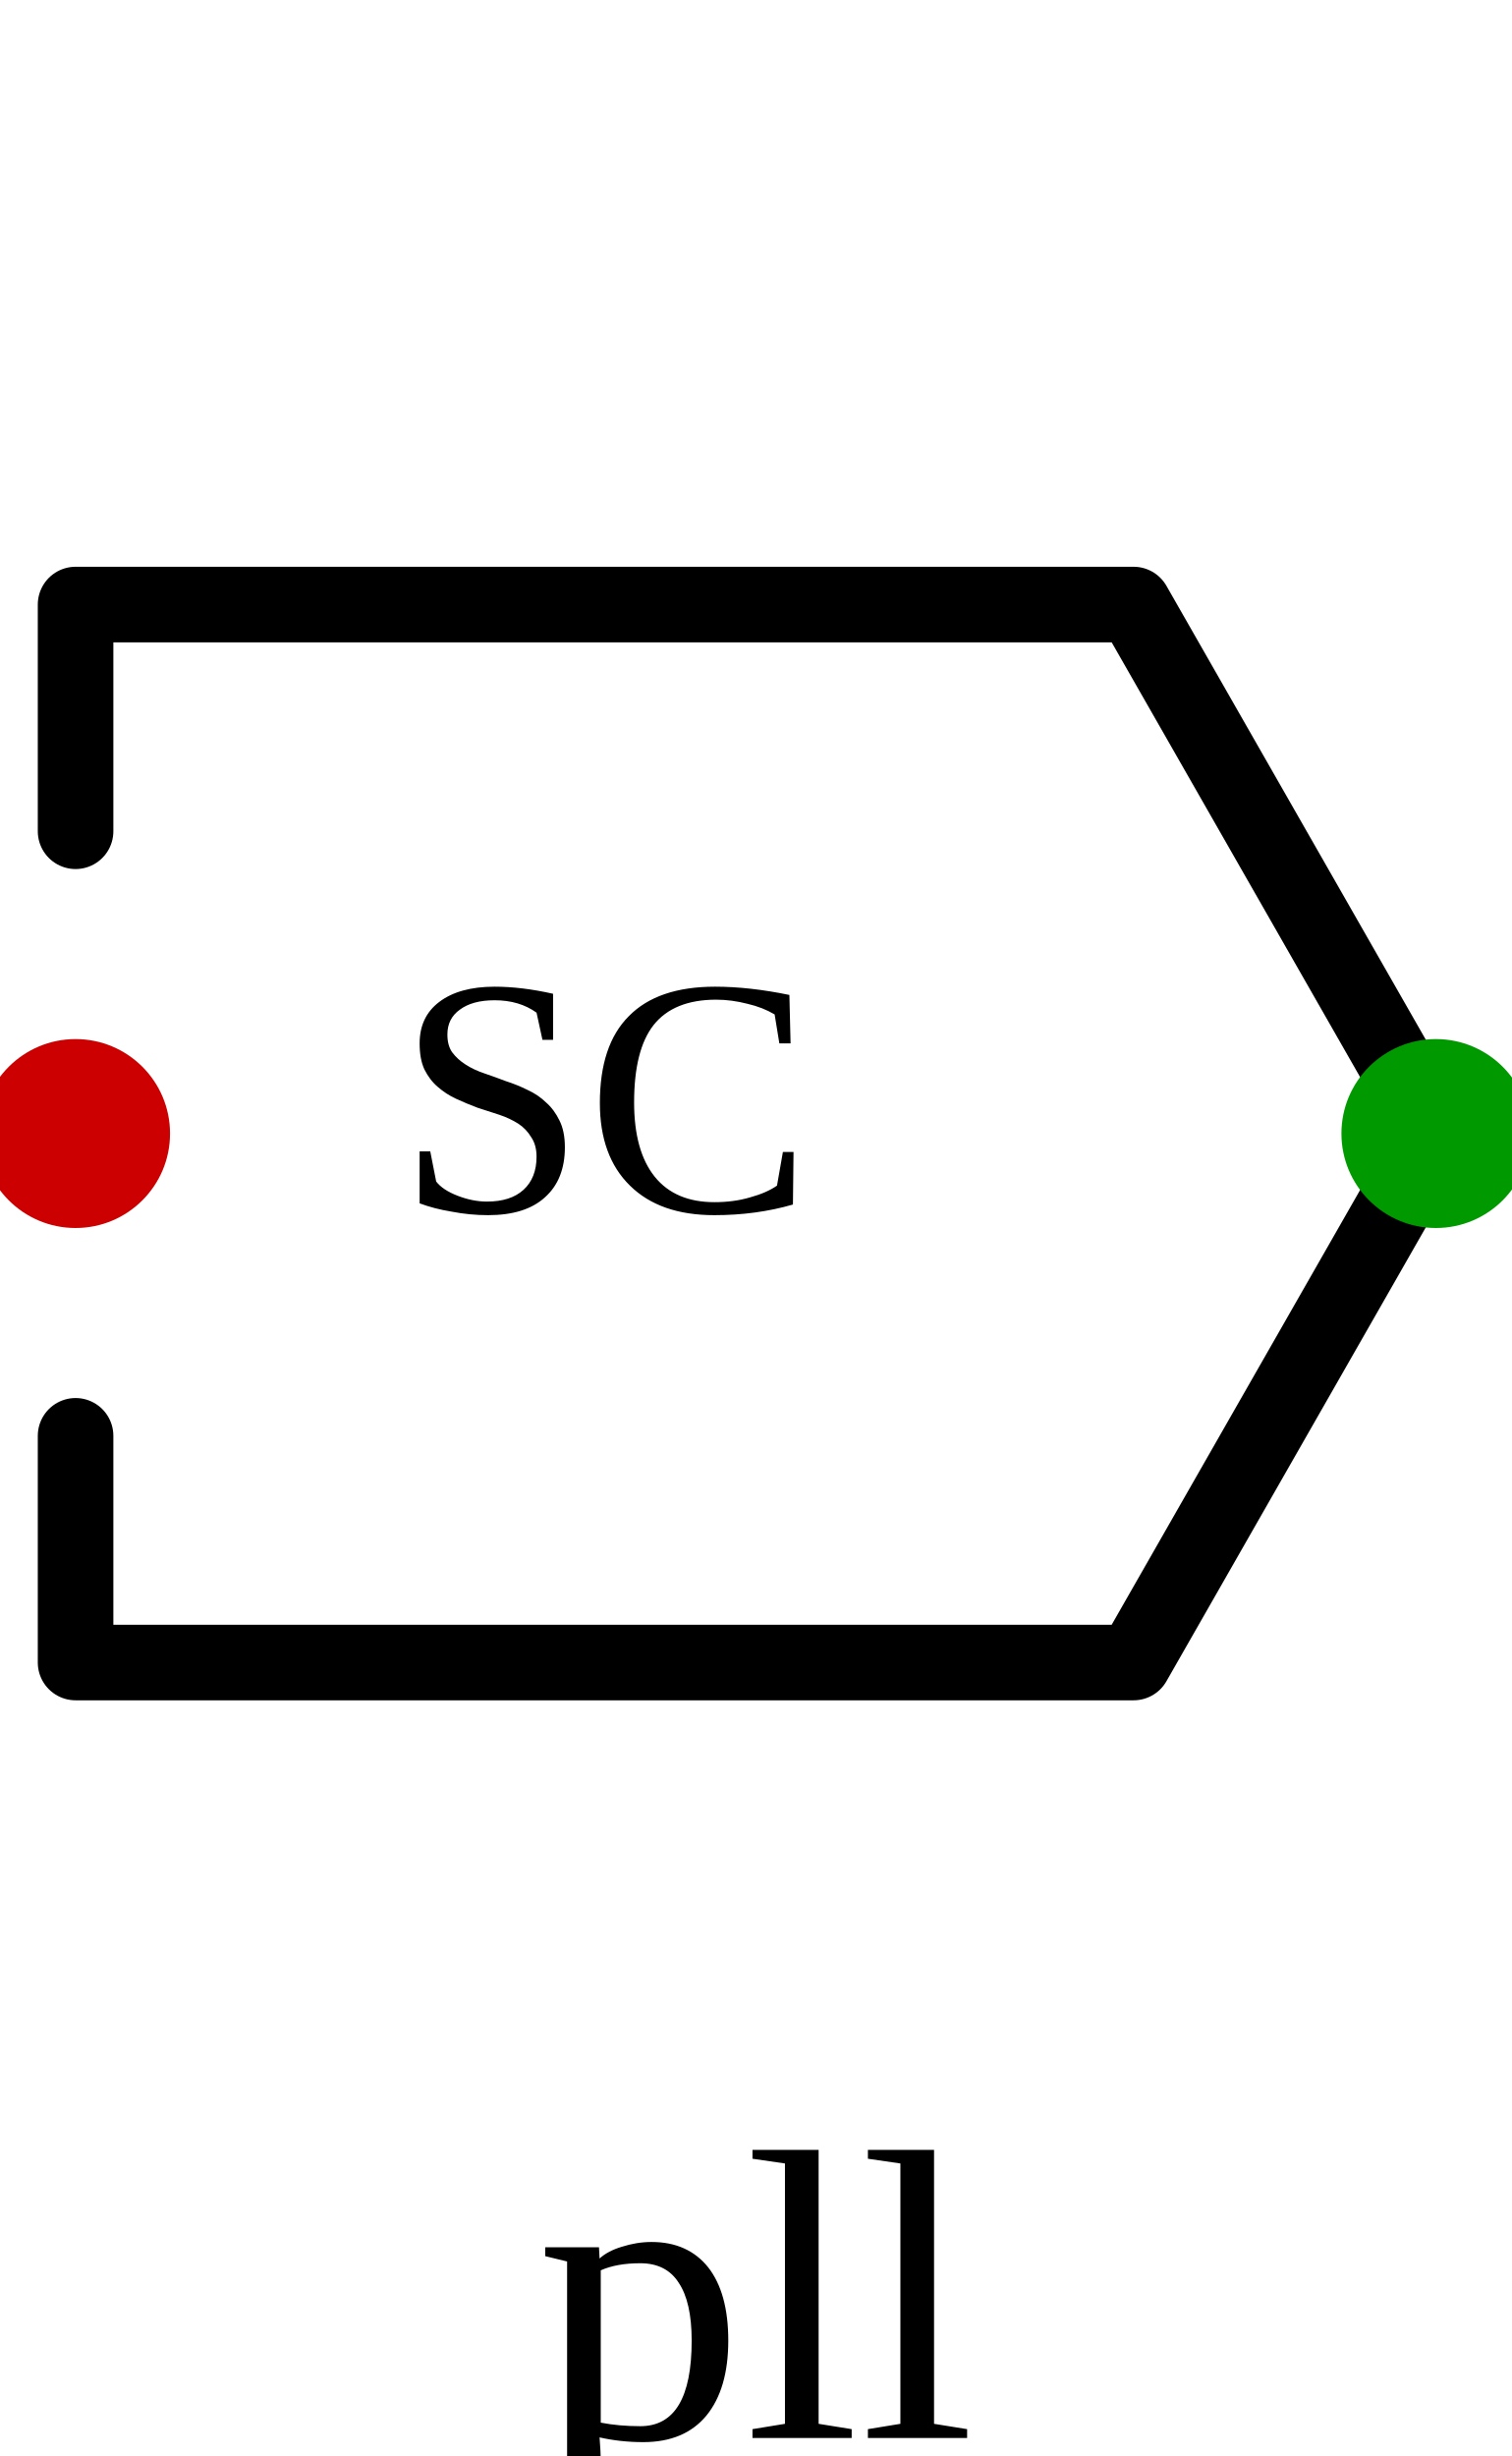
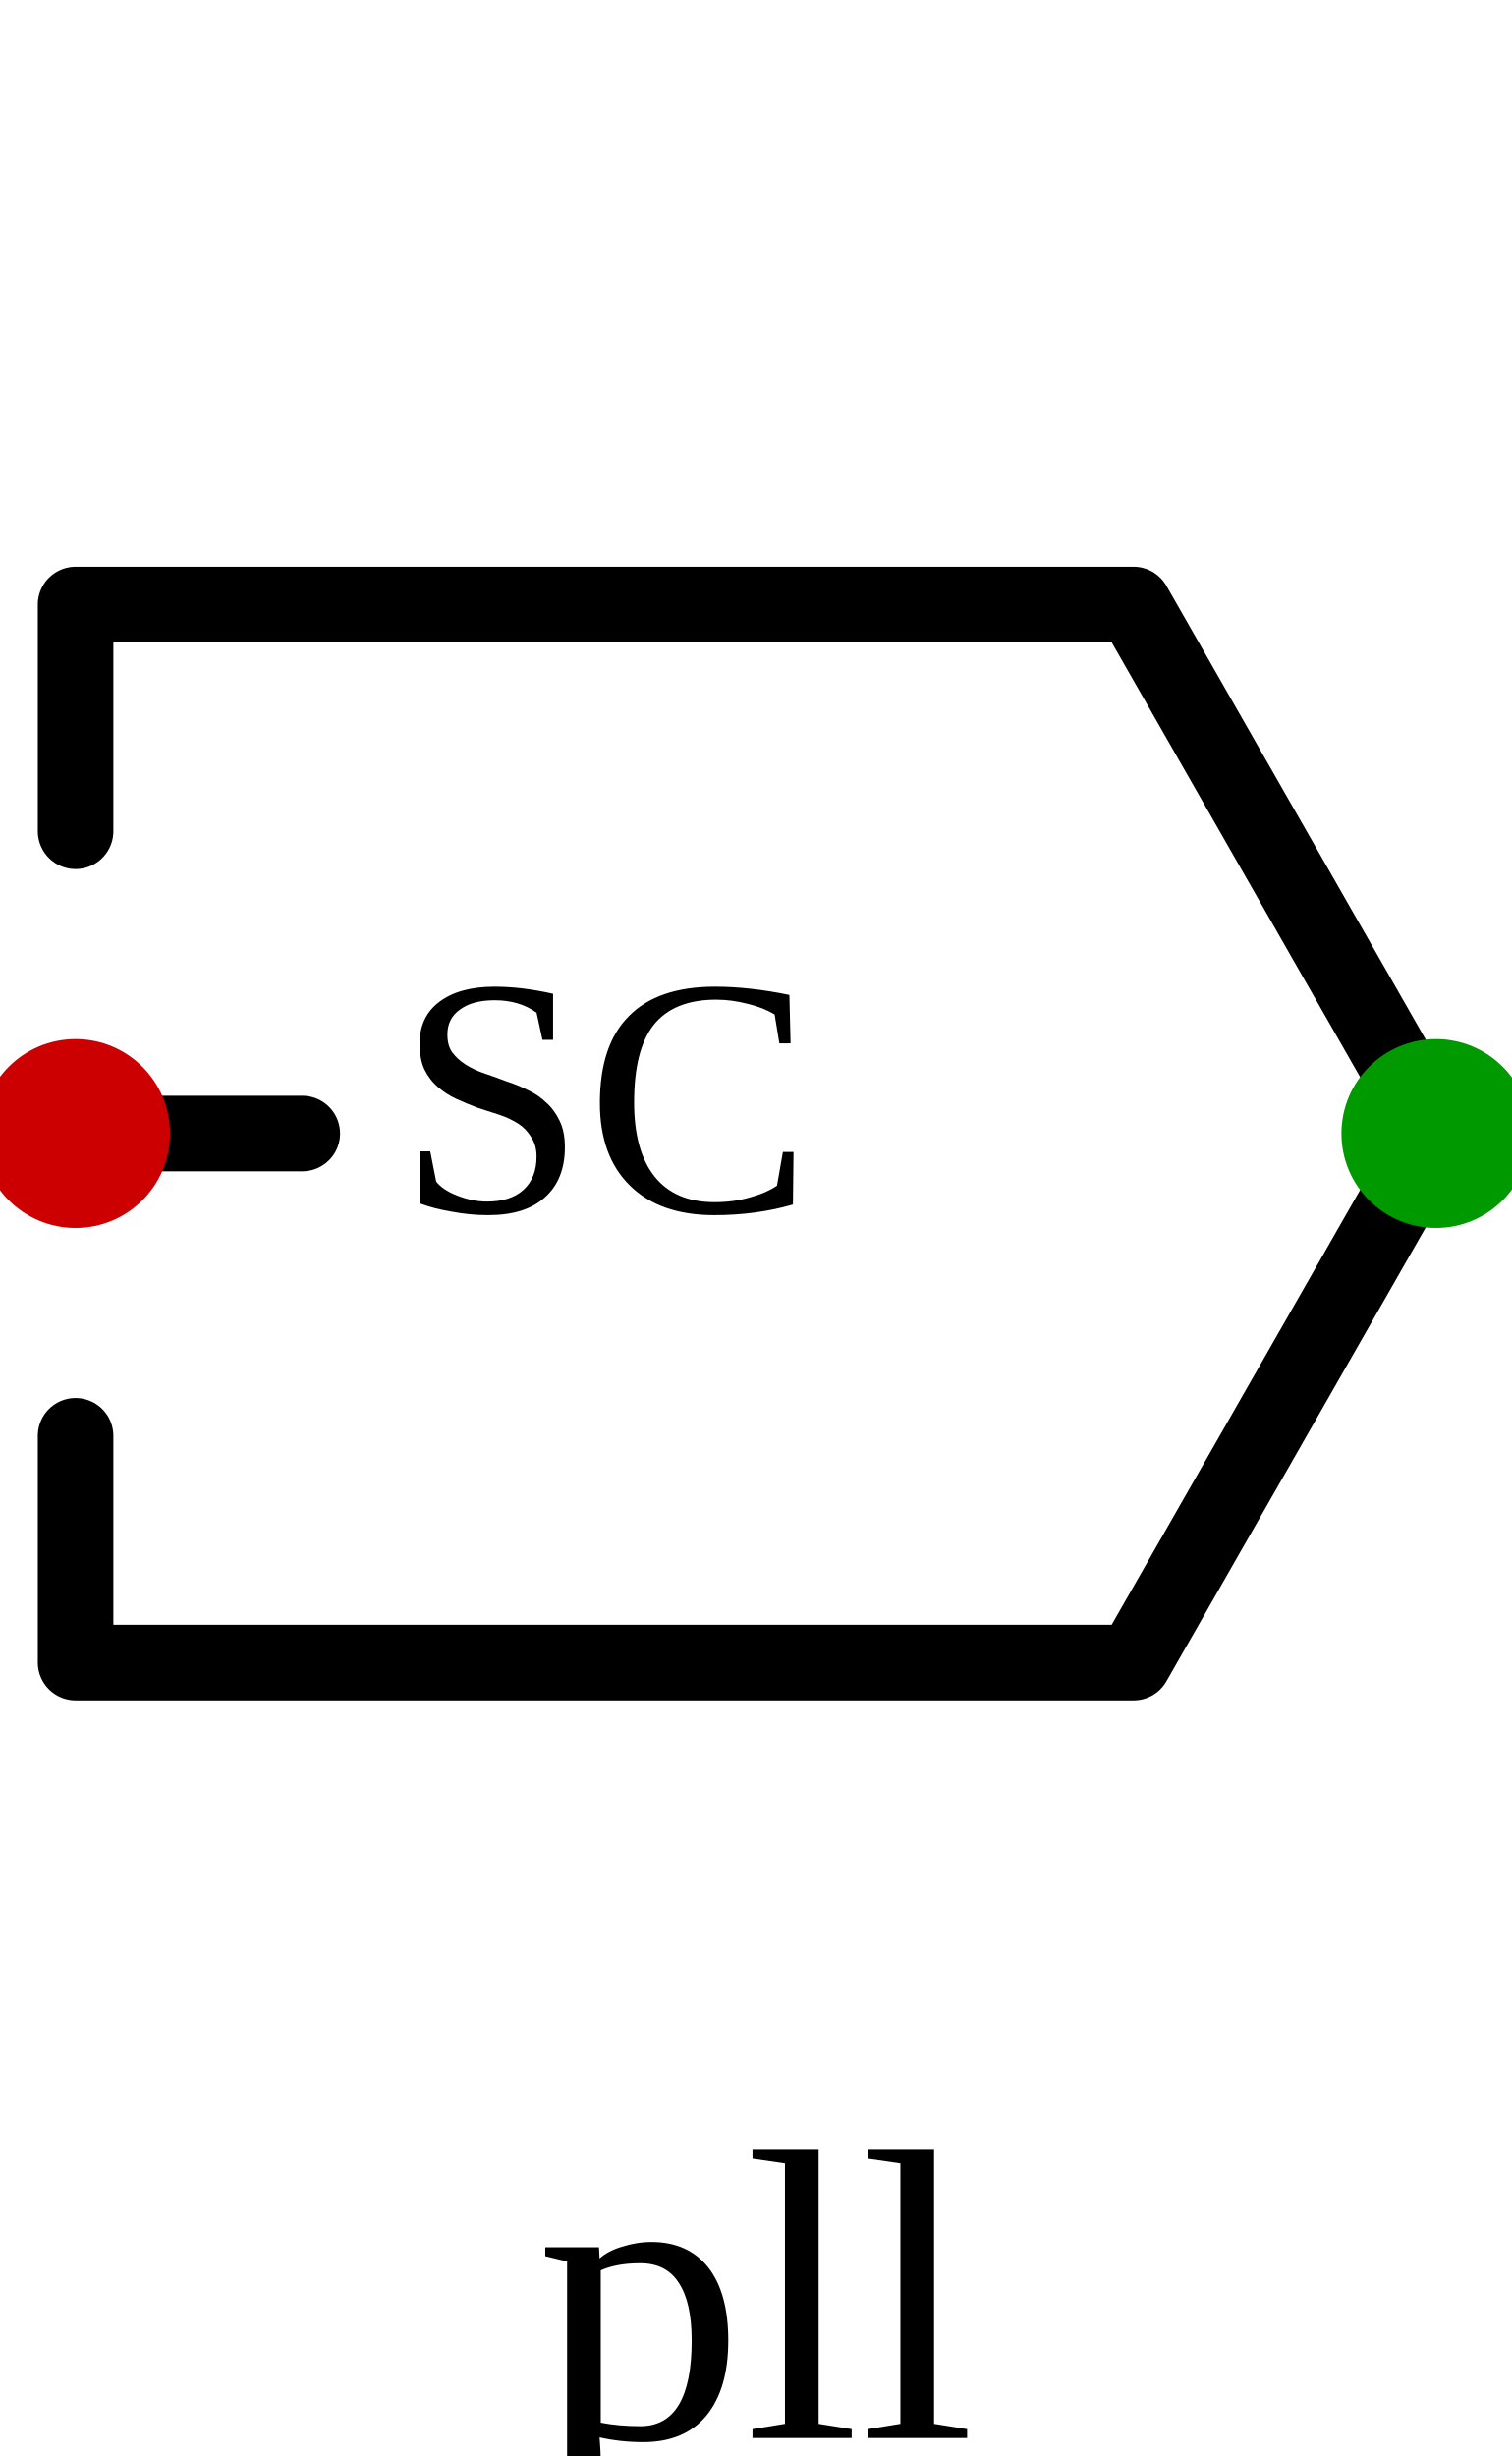
<svg xmlns="http://www.w3.org/2000/svg" width="40" height="65" viewBox="0 0 40 65">
  <path d="M 2 16 L 30 16 L 38 30 L 30 44 L 2 44 L 2 38 M 2 22 L 2 16" fill="none" stroke="#000000" stroke-width="2" stroke-linejoin="round" stroke-linecap="round" />
+   <path d="M 2 30 L 8 30" fill="none" stroke="#000000" stroke-width="2" stroke-linecap="round" />
  <text x="16.0" y="30" font-size="9" fill="#000000" text-anchor="middle" dominant-baseline="middle">SC</text>
  <line x1="0" y1="30" x2="2" y2="30" stroke="#c00" stroke-width="1" />
  <circle cx="2" cy="30" r="2.5" fill="#c00" />
  <line x1="38" y1="30" x2="40" y2="30" stroke="#090" stroke-width="1" />
  <circle cx="38" cy="30" r="2.5" fill="#090" />
  <text x="20" y="62" font-size="11" fill="#000000" text-anchor="middle" dominant-baseline="middle">pll</text>
</svg>
